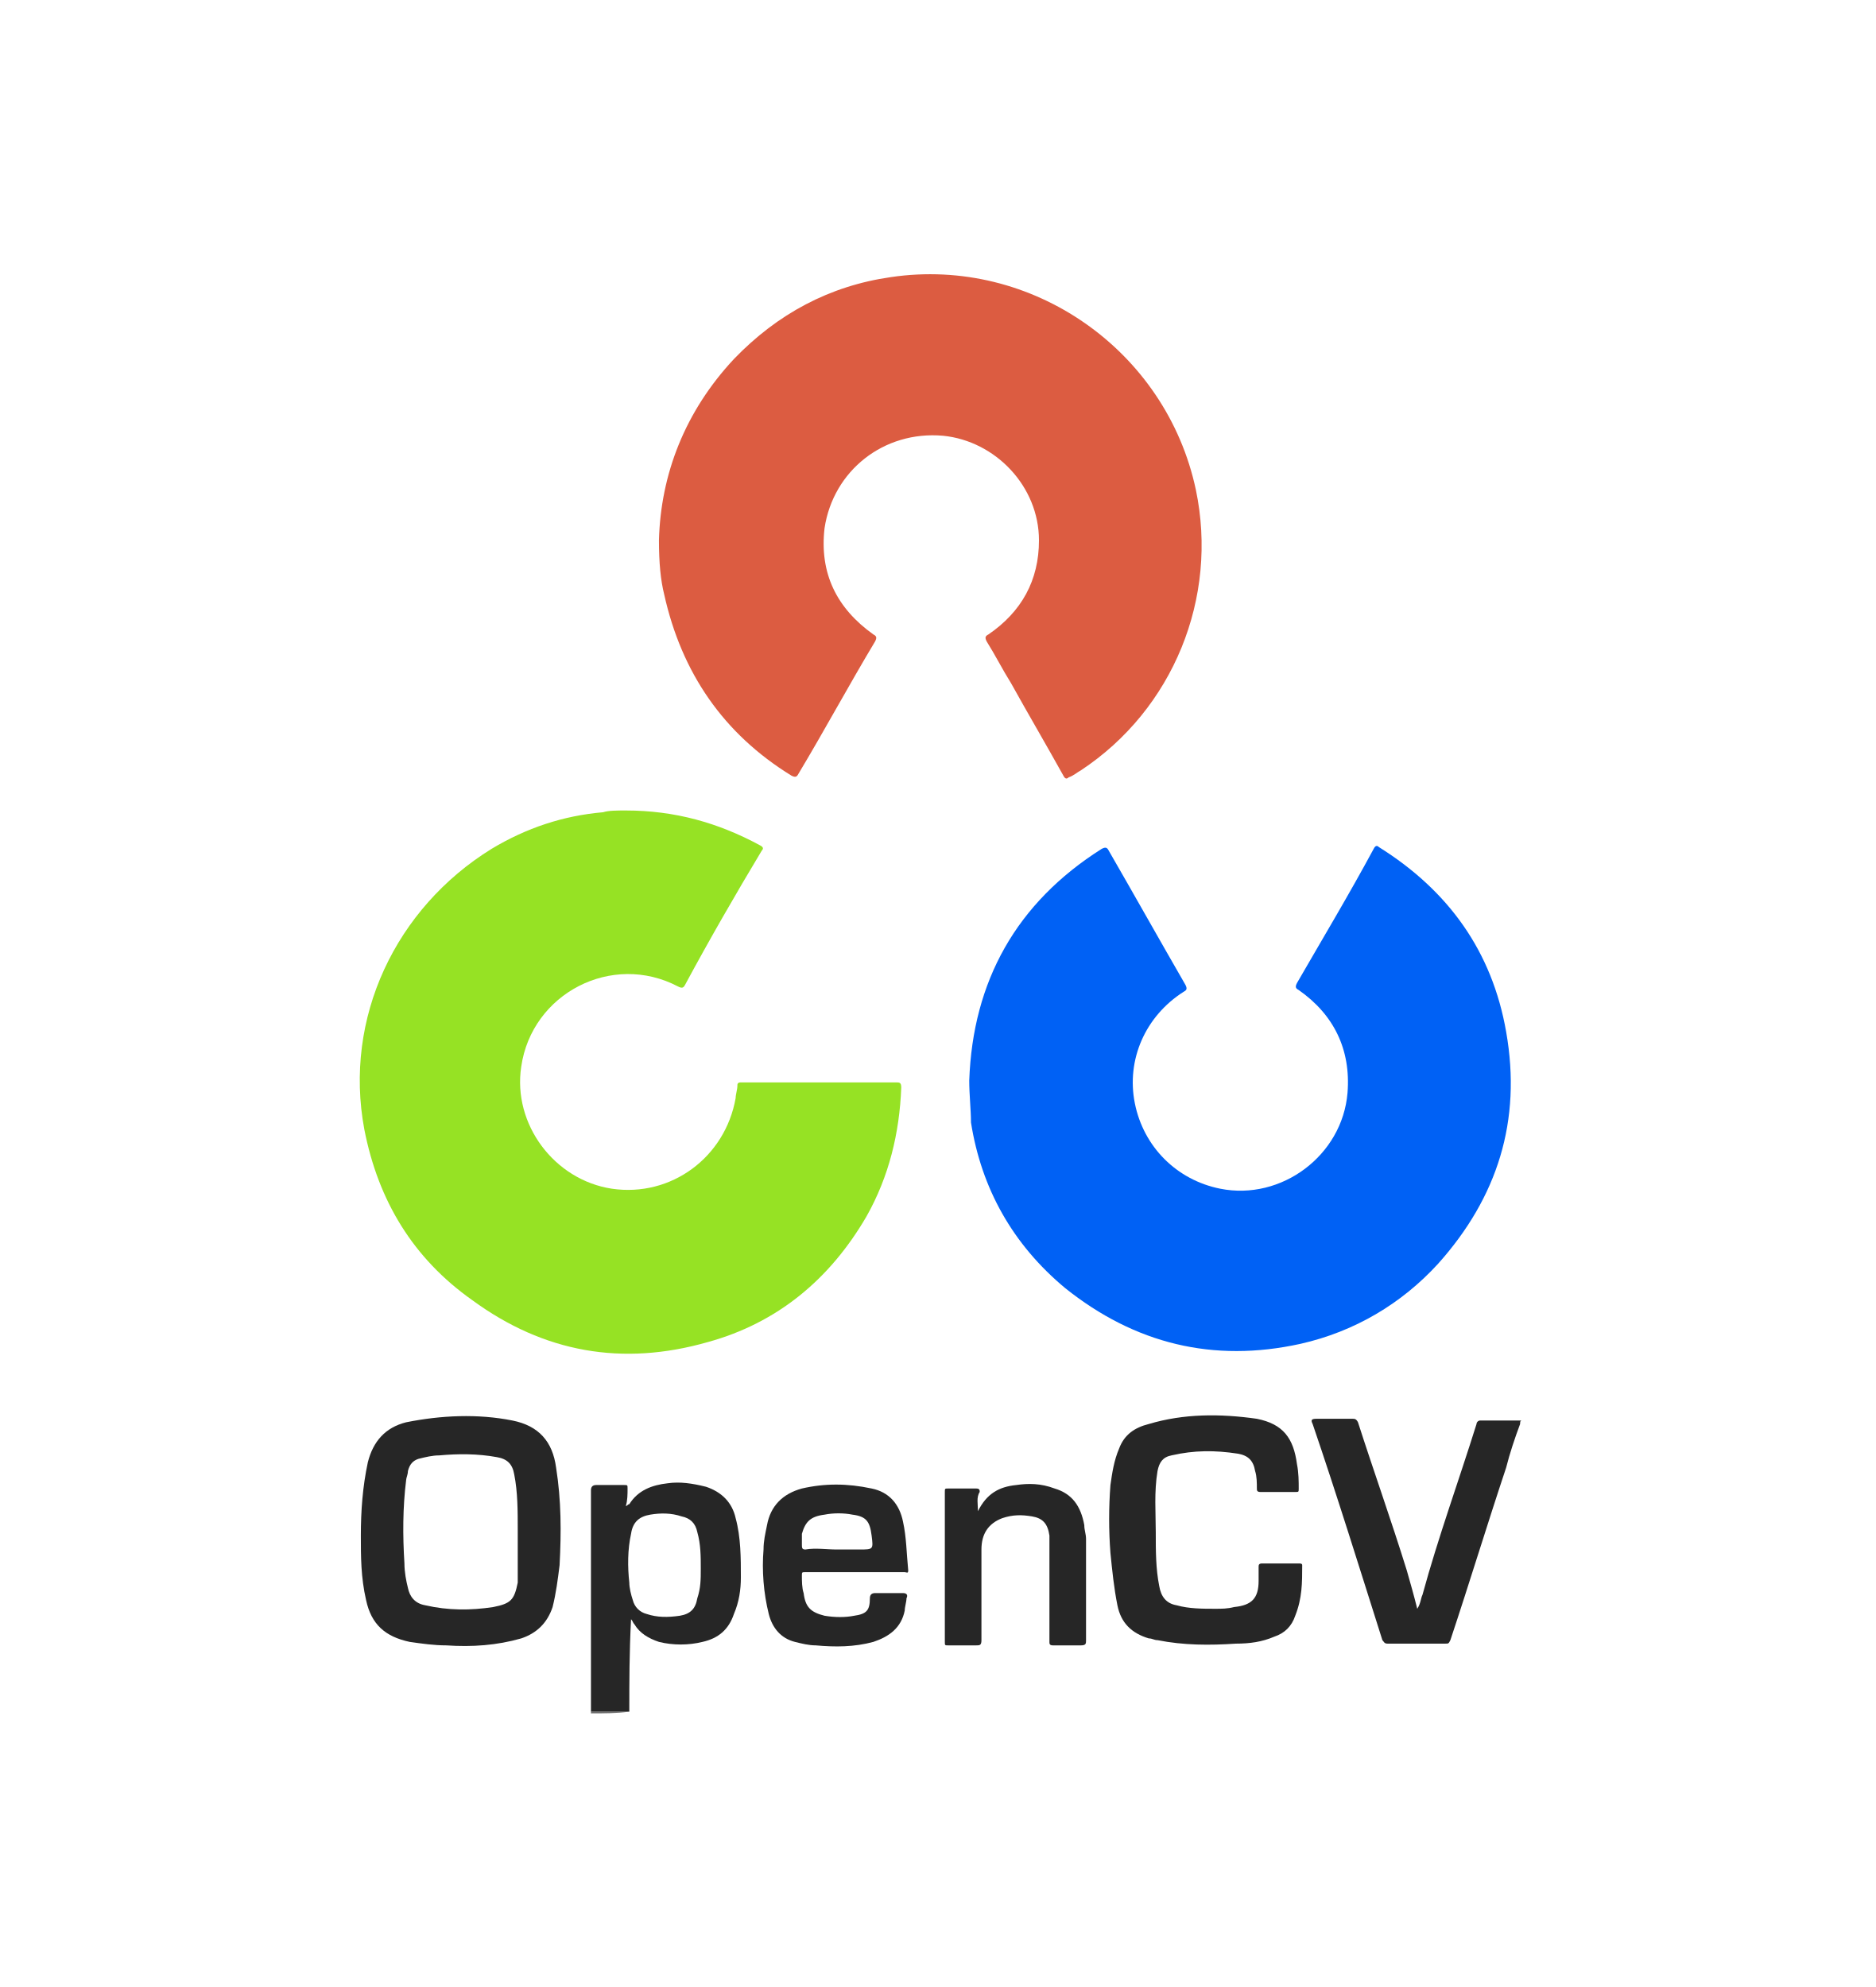
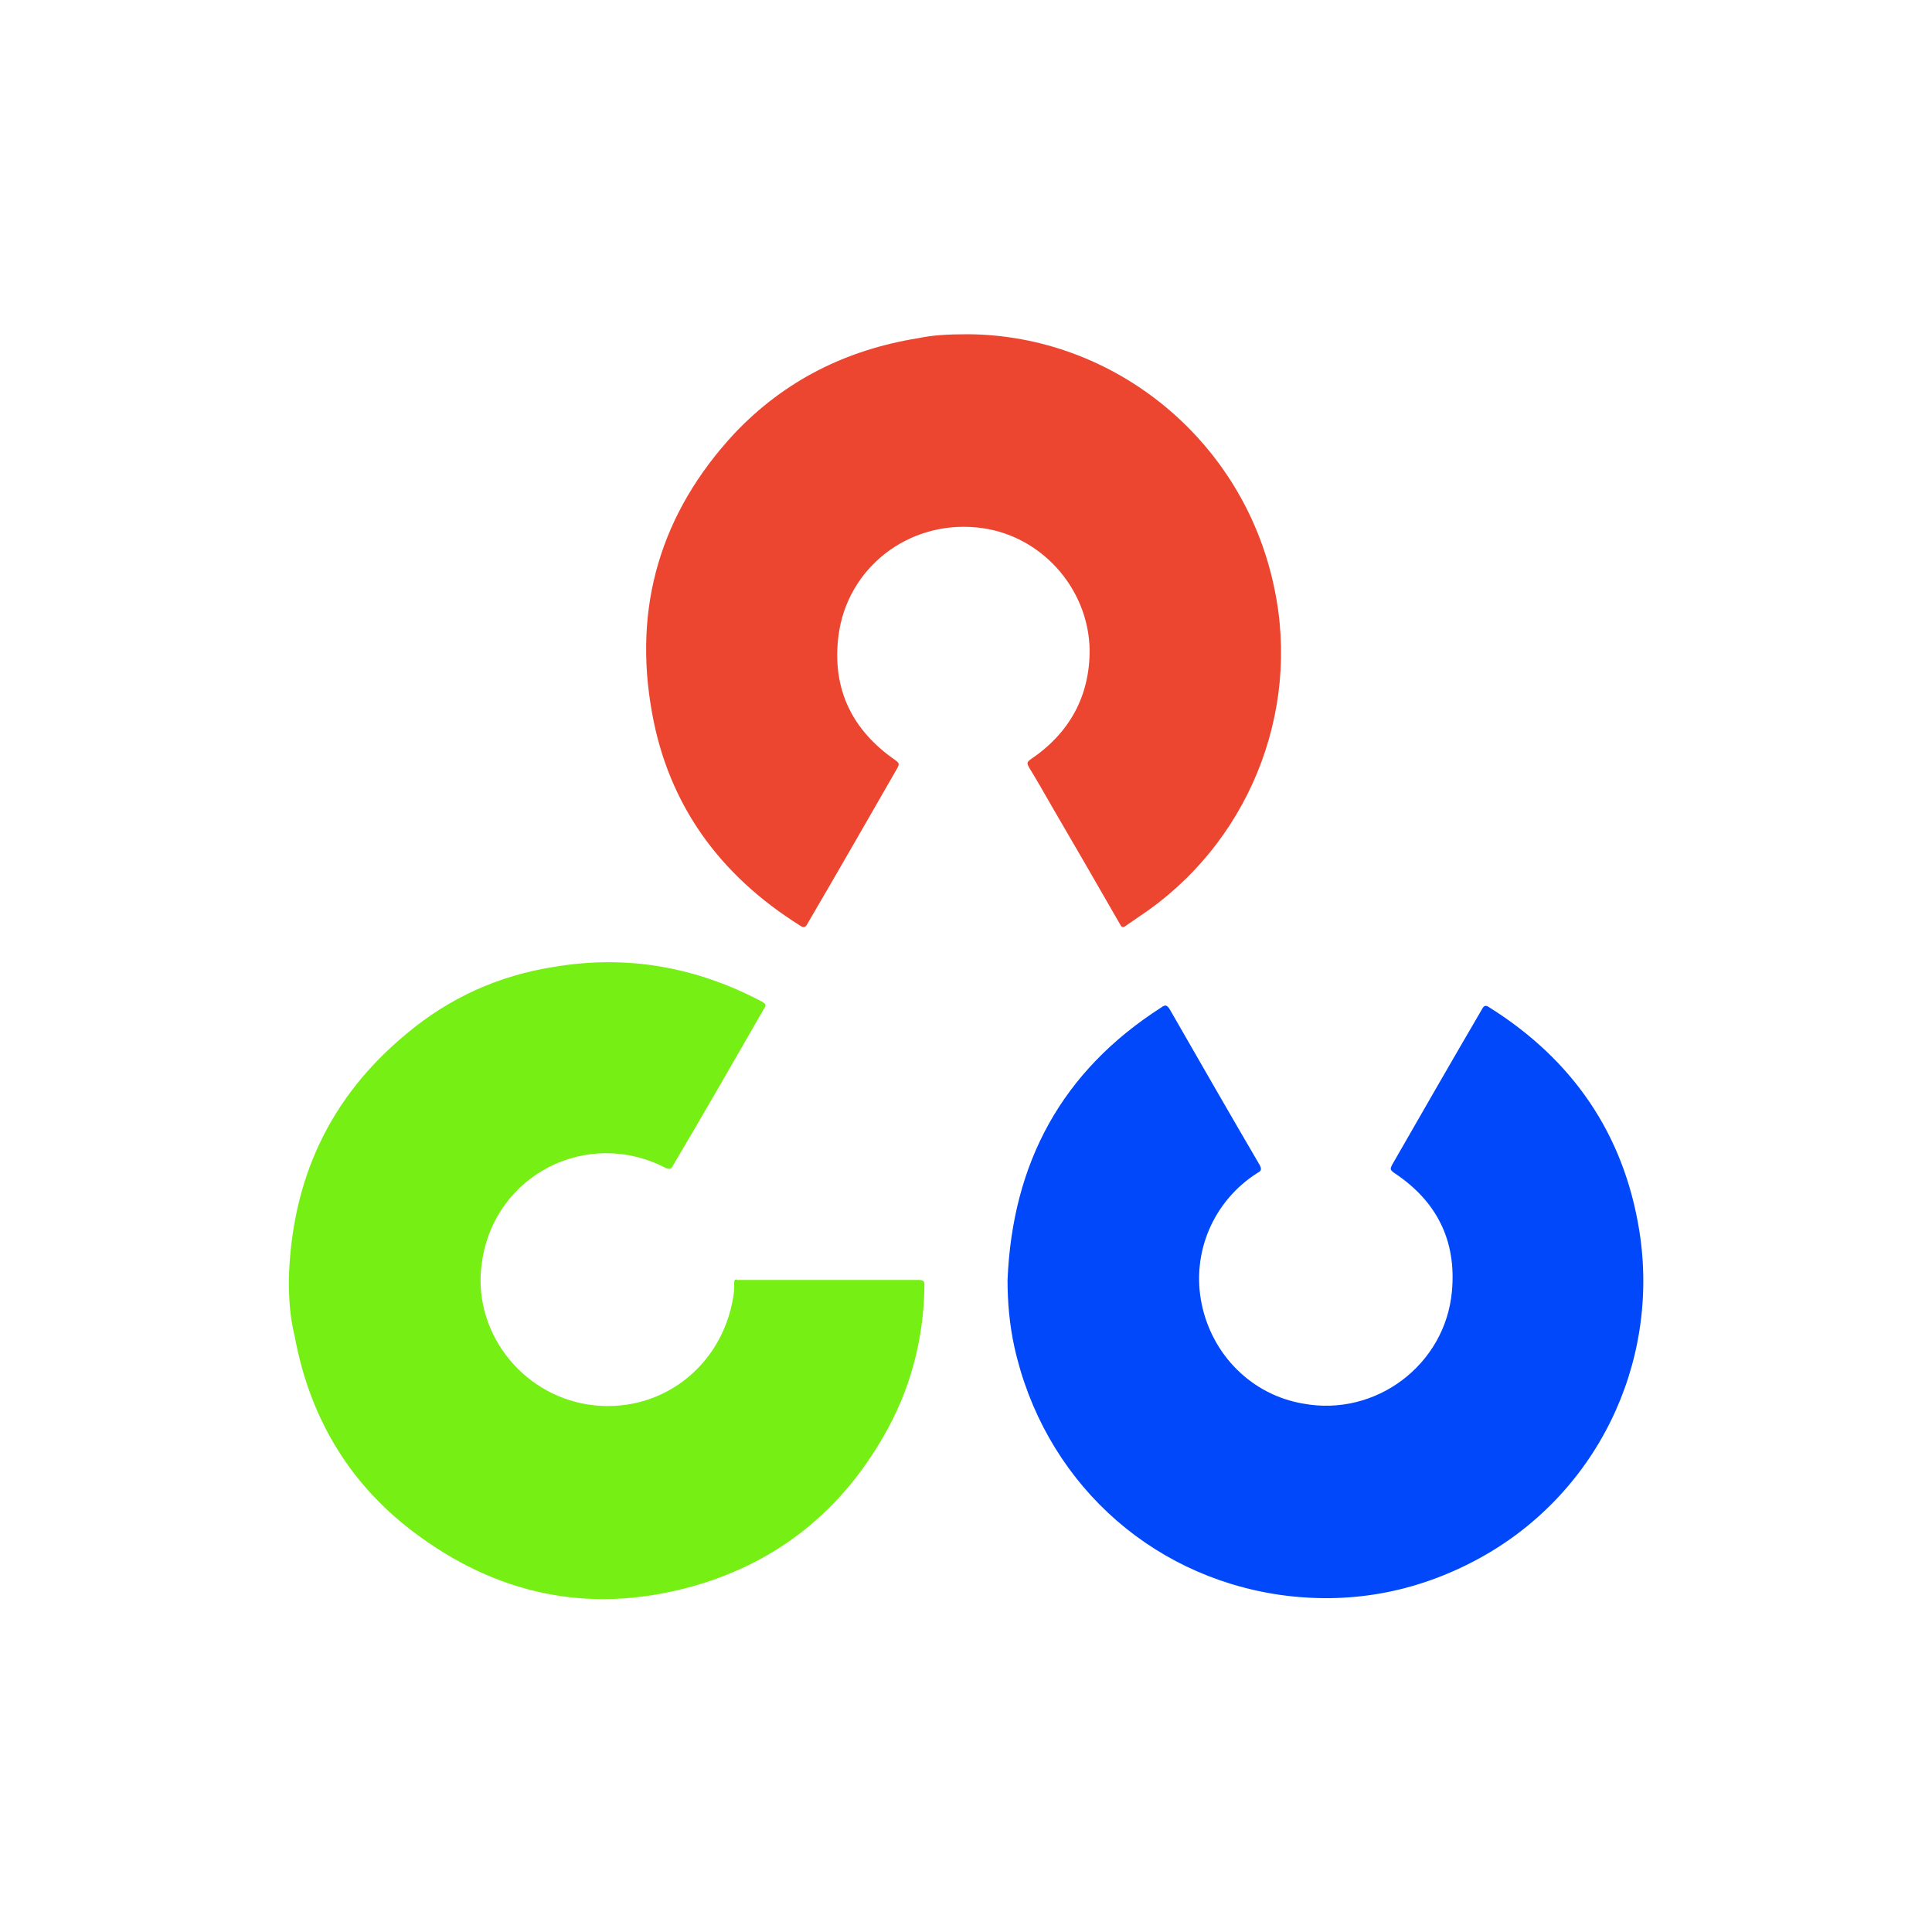
- <svg xmlns="http://www.w3.org/2000/svg" version="1.1" id="Layer_1" x="0px" y="0px" viewBox="0 0 107.6 114" style="enable-background:new 0 0 107.6 114;" xml:space="preserve">
+ <svg xmlns="http://www.w3.org/2000/svg" version="1.1" id="Layer_1" x="0px" y="0px" viewBox="0 0 200 200" style="enable-background:new 0 0 200 200;" xml:space="preserve">
  <style type="text/css">
- 	.st0{fill:#262626;}
- 	.st1{fill:#696969;}
- 	.st2{fill:#0061F5;}
- 	.st3{fill:#DC5C41;}
- 	.st4{fill:#96E224;}
+ 	.st0{fill:#0048FA;}
+ 	.st1{fill:#EC4630;}
+ 	.st2{fill:#76EF14;}
</style>
-   <g id="Y94HZI.tif">
+   <g id="zcs7nY.tif">
    <g>
-       <path class="st0" d="M87.2,81.7c-0.3,0.8-0.6,1.7-0.8,2.5c-1.1,3.3-2.1,6.6-3.2,9.9c-0.1,0.2-0.1,0.2-0.3,0.2c-1.1,0-2.2,0-3.3,0    c-0.2,0-0.2-0.1-0.3-0.2c-1.3-4.1-2.6-8.3-4-12.4c-0.1-0.2-0.1-0.3,0.2-0.3c0.7,0,1.4,0,2.1,0c0.1,0,0.2,0,0.3,0.2    c0.9,2.8,1.9,5.6,2.8,8.5c0.2,0.7,0.4,1.4,0.6,2.2c0.2-0.3,0.2-0.6,0.3-0.8c0.9-3.3,2.1-6.6,3.1-9.8c0-0.1,0.1-0.2,0.2-0.2    c0.8,0,1.6,0,2.4,0C87.2,81.5,87.2,81.6,87.2,81.7z" />
-       <path class="st1" d="M36.1,98.2C36.1,98.2,36.1,98.2,36.1,98.2c-0.7,0.1-1.5,0.1-2.2,0.1c0,0,0,0,0-0.1    C34.6,98.2,35.3,98.2,36.1,98.2z" />
-       <path class="st2" d="M55.6,62c0.2-5.7,2.7-10.2,7.6-13.3c0.2-0.1,0.3-0.1,0.4,0.1c1.5,2.6,2.9,5.1,4.4,7.7    c0.1,0.2,0.1,0.3-0.1,0.4c-2.2,1.4-3.3,3.9-2.8,6.4c0.5,2.5,2.4,4.4,4.9,4.9c3.5,0.7,7-1.9,7.3-5.5c0.2-2.5-0.8-4.5-2.8-5.9    c-0.2-0.1-0.2-0.2-0.1-0.4c1.5-2.6,3-5.1,4.4-7.7c0.1-0.2,0.2-0.2,0.3-0.1c4,2.5,6.5,6,7.3,10.6c0.9,5.1-0.5,9.5-3.9,13.3    c-2.1,2.3-4.8,3.9-7.9,4.6c-5,1.1-9.5,0-13.5-3.2c-3-2.5-4.8-5.7-5.4-9.5C55.7,63.7,55.6,62.8,55.6,62z" />
-       <path class="st3" d="M37.8,31c0.1-3.8,1.5-7.4,4.3-10.4c2.5-2.6,5.5-4.2,9-4.7c8.1-1.2,15.8,4.2,17.5,12.2    c1.3,6.2-1.3,12.6-6.6,16.1c-0.2,0.1-0.4,0.3-0.7,0.4c-0.1,0.1-0.2,0.1-0.3-0.1c-1-1.8-2-3.5-3-5.3c-0.5-0.8-0.9-1.6-1.4-2.4    c-0.1-0.2-0.1-0.3,0.1-0.4c1.9-1.3,2.9-3.1,2.9-5.4c0-3.1-2.5-5.7-5.5-6c-3.4-0.3-6.3,2-6.8,5.3c-0.3,2.6,0.7,4.6,2.8,6.1    c0.2,0.1,0.2,0.2,0.1,0.4c-1.5,2.5-2.9,5.1-4.4,7.6c-0.1,0.2-0.2,0.2-0.4,0.1c-3.9-2.4-6.3-5.9-7.3-10.4    C37.9,33.3,37.8,32.3,37.8,31z" />
-       <path class="st4" d="M35.9,46.5c2.8,0,5.3,0.7,7.7,2c0.2,0.1,0.2,0.2,0.1,0.3c-1.5,2.5-3,5.1-4.4,7.7c-0.1,0.2-0.2,0.2-0.4,0.1    c-3.8-2-8.4,0.4-9,4.6c-0.5,3.3,1.9,6.5,5.2,7c3.4,0.5,6.5-1.8,7.1-5.2c0-0.2,0.1-0.5,0.1-0.7c0-0.1,0-0.2,0.2-0.2    c0,0,0.1,0,0.1,0c2.9,0,5.8,0,8.8,0c0.2,0,0.3,0,0.3,0.3c-0.1,2.6-0.7,5.1-2,7.4c-2.1,3.6-5.1,6.1-9.1,7.2    c-4.9,1.4-9.4,0.6-13.5-2.4c-3.4-2.4-5.4-5.7-6.2-9.8c-1.2-6.4,1.8-12.7,7.3-16.1c2-1.2,4.1-1.9,6.4-2.1    C34.9,46.5,35.4,46.5,35.9,46.5z" />
-       <path class="st0" d="M20.7,88.1c0-1.4,0.1-2.8,0.4-4.2c0.3-1.2,1-2,2.2-2.3c2-0.4,4.1-0.5,6.1-0.1c1.5,0.3,2.3,1.2,2.5,2.7    c0.3,1.9,0.3,3.7,0.2,5.6c-0.1,0.8-0.2,1.6-0.4,2.4c-0.3,0.9-0.9,1.5-1.8,1.8c-1.4,0.4-2.8,0.5-4.3,0.4c-0.7,0-1.4-0.1-2.1-0.2    c-1.4-0.3-2.2-1-2.5-2.4C20.7,90.5,20.7,89.3,20.7,88.1z M29.7,87.8c0-1.1,0-2.2-0.2-3.2c-0.1-0.6-0.4-0.9-1-1    c-1.1-0.2-2.2-0.2-3.3-0.1c-0.4,0-0.8,0.1-1.2,0.2c-0.3,0.1-0.5,0.3-0.6,0.7c0,0.2-0.1,0.4-0.1,0.5c-0.2,1.6-0.2,3.2-0.1,4.8    c0,0.5,0.1,1,0.2,1.4c0.1,0.5,0.4,0.9,1,1c1.3,0.3,2.6,0.3,3.9,0.1c1-0.2,1.2-0.4,1.4-1.4C29.7,89.8,29.7,88.8,29.7,87.8z" />
-       <path class="st0" d="M66.3,87.9c0,1.1,0,2.1,0.2,3.1c0.1,0.6,0.4,1,1,1.1c0.7,0.2,1.5,0.2,2.2,0.2c0.4,0,0.7,0,1.1-0.1    c1-0.1,1.4-0.5,1.4-1.5c0-0.3,0-0.5,0-0.8c0-0.1,0-0.2,0.2-0.2c0.7,0,1.4,0,2.1,0c0.1,0,0.2,0,0.2,0.1c0,1,0,1.9-0.4,2.9    c-0.2,0.6-0.6,1-1.2,1.2c-0.7,0.3-1.4,0.4-2.2,0.4c-1.5,0.1-3,0.1-4.5-0.2c-0.2,0-0.3-0.1-0.5-0.1c-1-0.3-1.6-0.9-1.8-1.9    c-0.2-1-0.3-2-0.4-3c-0.1-1.3-0.1-2.6,0-3.9c0.1-0.7,0.2-1.4,0.5-2.1c0.3-0.8,0.9-1.2,1.7-1.4c2-0.6,4.1-0.6,6.2-0.3    c1.5,0.3,2.1,1.1,2.3,2.6c0.1,0.5,0.1,1,0.1,1.4c0,0.2,0,0.2-0.2,0.2c-0.7,0-1.4,0-2,0c-0.2,0-0.2-0.1-0.2-0.2c0-0.3,0-0.7-0.1-1    c-0.1-0.6-0.4-0.9-1-1c-1.3-0.2-2.5-0.2-3.8,0.1c-0.5,0.1-0.7,0.4-0.8,0.9C66.2,85.6,66.3,86.8,66.3,87.9z" />
-       <path class="st0" d="M36.1,98.2c-0.7,0-1.5,0-2.2,0c0-0.9,0-1.8,0-2.8c0-3.3,0-6.6,0-9.9c0-0.2,0.1-0.3,0.3-0.3c0.5,0,1.1,0,1.6,0    c0.2,0,0.2,0,0.2,0.2c0,0.3,0,0.7-0.1,1c0.1,0,0.1-0.1,0.2-0.1c0.5-0.8,1.3-1.1,2.2-1.2c0.7-0.1,1.4,0,2.2,0.2    c0.9,0.3,1.5,0.9,1.7,1.8c0.3,1.1,0.3,2.3,0.3,3.4c0,0.7-0.1,1.4-0.4,2.1c-0.3,0.9-0.9,1.4-1.8,1.6c-0.8,0.2-1.7,0.2-2.5,0    c-0.6-0.2-1.1-0.5-1.4-1c-0.1-0.1-0.1-0.2-0.2-0.3C36.1,94.8,36.1,96.5,36.1,98.2z M40.2,90c0-0.7,0-1.4-0.2-2.1    c-0.1-0.5-0.4-0.8-0.9-0.9c-0.6-0.2-1.2-0.2-1.8-0.1c-0.6,0.1-1,0.4-1.1,1.1c-0.2,0.9-0.2,1.9-0.1,2.8c0,0.3,0.1,0.7,0.2,1    c0.1,0.4,0.4,0.7,0.8,0.8c0.6,0.2,1.2,0.2,1.9,0.1c0.6-0.1,0.9-0.4,1-1C40.2,91.1,40.2,90.6,40.2,90z" />
-       <path class="st0" d="M49,90.2c-0.9,0-1.9,0-2.8,0c-0.2,0-0.2,0-0.2,0.2c0,0.3,0,0.7,0.1,1c0.1,0.8,0.4,1.1,1.2,1.3    c0.6,0.1,1.2,0.1,1.7,0c0.7-0.1,0.9-0.3,0.9-1c0-0.2,0.1-0.3,0.3-0.3c0.5,0,1.1,0,1.6,0c0.2,0,0.3,0.1,0.2,0.3    c0,0.2-0.1,0.5-0.1,0.7c-0.2,1-0.9,1.5-1.8,1.8c-1.1,0.3-2.2,0.3-3.3,0.2c-0.4,0-0.8-0.1-1.2-0.2c-0.8-0.2-1.3-0.8-1.5-1.6    c-0.3-1.2-0.4-2.5-0.3-3.7c0-0.5,0.1-0.9,0.2-1.4c0.2-1.1,0.9-1.8,2-2.1c1.3-0.3,2.6-0.3,4,0c1,0.2,1.6,0.9,1.8,1.9    c0.2,0.9,0.2,1.8,0.3,2.8c0,0.2-0.1,0.1-0.2,0.1C50.9,90.2,50,90.2,49,90.2z M48,88.9c0.4,0,0.8,0,1.3,0c0.8,0,0.8,0,0.7-0.8    c-0.1-0.8-0.3-1.1-1.1-1.2c-0.5-0.1-1.1-0.1-1.6,0C46.5,87,46.2,87.3,46,88c0,0.2,0,0.4,0,0.6c0,0.2,0,0.3,0.2,0.3    C46.8,88.8,47.4,88.9,48,88.9z" />
-       <path class="st0" d="M56.1,86.7C56,86.7,56.1,86.7,56.1,86.7c0.5-1,1.2-1.4,2.2-1.5c0.7-0.1,1.4-0.1,2.2,0.2c1,0.3,1.5,1,1.7,2.1    c0,0.3,0.1,0.5,0.1,0.8c0,1.9,0,3.9,0,5.8c0,0.2,0,0.3-0.3,0.3c-0.5,0-1.1,0-1.6,0c-0.2,0-0.2-0.1-0.2-0.2c0-1.8,0-3.6,0-5.4    c0-0.2,0-0.4,0-0.7c-0.1-0.7-0.4-1-1-1.1c-0.6-0.1-1.1-0.1-1.7,0.1c-0.8,0.3-1.2,0.9-1.2,1.8c0,1.7,0,3.5,0,5.2    c0,0.3-0.1,0.3-0.3,0.3c-0.5,0-1.1,0-1.6,0c-0.2,0-0.2,0-0.2-0.2c0-2.9,0-5.8,0-8.6c0-0.2,0-0.2,0.2-0.2c0.5,0,1.1,0,1.6,0    c0.2,0,0.2,0.1,0.2,0.2C56,85.9,56.1,86.3,56.1,86.7z" />
+       <path class="st0" d="M104.3,132.5c0.5-12.1,5.6-21.6,15.9-28.2c0.4-0.3,0.6-0.3,0.9,0.2c3.1,5.4,6.2,10.8,9.3,16.1    c0.2,0.4,0.2,0.6-0.2,0.8c-4.6,2.9-6.9,8.3-5.8,13.6c1.1,5.3,5.2,9.4,10.5,10.3c7.5,1.4,14.7-4,15.4-11.6c0.5-5.3-1.6-9.4-6-12.3    c-0.4-0.3-0.4-0.4-0.2-0.8c3.1-5.4,6.2-10.8,9.3-16.1c0.2-0.4,0.4-0.5,0.8-0.2c8.6,5.4,13.9,13.1,15.5,23.1    c2.2,13.8-4.5,27.5-16.9,34.1c-6.4,3.4-13.2,4.6-20.3,3.6c-13.8-2-24.5-12.1-27.5-25.7C104.5,137.1,104.3,134.8,104.3,132.5z" />
+       <path class="st1" d="M100.2,34.6c15.1,0.1,28.5,10.9,31.7,26.2c2.8,13.1-2.8,26.7-14,34.1c-0.4,0.3-0.9,0.6-1.3,0.9    c-0.4,0.3-0.5,0.2-0.7-0.2c-2.3-4-4.6-8-7-12.1c-0.8-1.4-1.6-2.8-2.4-4.1c-0.2-0.4-0.2-0.5,0.2-0.8c4-2.7,6.1-6.5,6.1-11.3    c-0.1-6.5-5.2-12.1-11.7-12.7c-7.1-0.7-13.4,4.2-14.3,11.2c-0.7,5.5,1.4,9.8,5.9,12.9c0.4,0.3,0.4,0.4,0.2,0.8    c-3.1,5.4-6.2,10.8-9.3,16.1c-0.2,0.4-0.4,0.5-0.8,0.2c-8.3-5.2-13.6-12.5-15.3-22c-2-11,0.9-20.7,8.5-28.9    c5.2-5.5,11.6-8.7,19.1-9.9C96.5,34.7,98.1,34.6,100.2,34.6z" />
+       <path class="st2" d="M29.9,132.4c0.3-10.3,4.2-18.8,12.2-25.4c4.4-3.7,9.5-6,15.2-6.9c7.6-1.3,14.8,0,21.6,3.6    c0.3,0.2,0.5,0.3,0.2,0.7c-3.1,5.4-6.2,10.8-9.4,16.2c-0.2,0.4-0.3,0.5-0.8,0.3c-8.1-4.2-17.7,0.7-19,9.7c-1.1,7,3.9,13.7,11,14.8    c7.3,1.1,13.8-3.8,15-11.1c0.1-0.5,0.1-1,0.1-1.5c0-0.3,0.1-0.4,0.3-0.3c0.1,0,0.2,0,0.3,0c6.2,0,12.4,0,18.5,0    c0.6,0,0.6,0.2,0.6,0.7c-0.1,5.6-1.5,10.8-4.3,15.6c-4.4,7.6-10.8,12.8-19.3,15.3c-10.3,3-19.9,1.3-28.6-5    c-7.1-5.1-11.4-12.1-13-20.8C30,136.3,29.9,134.4,29.9,132.4z" />
    </g>
  </g>
</svg>
